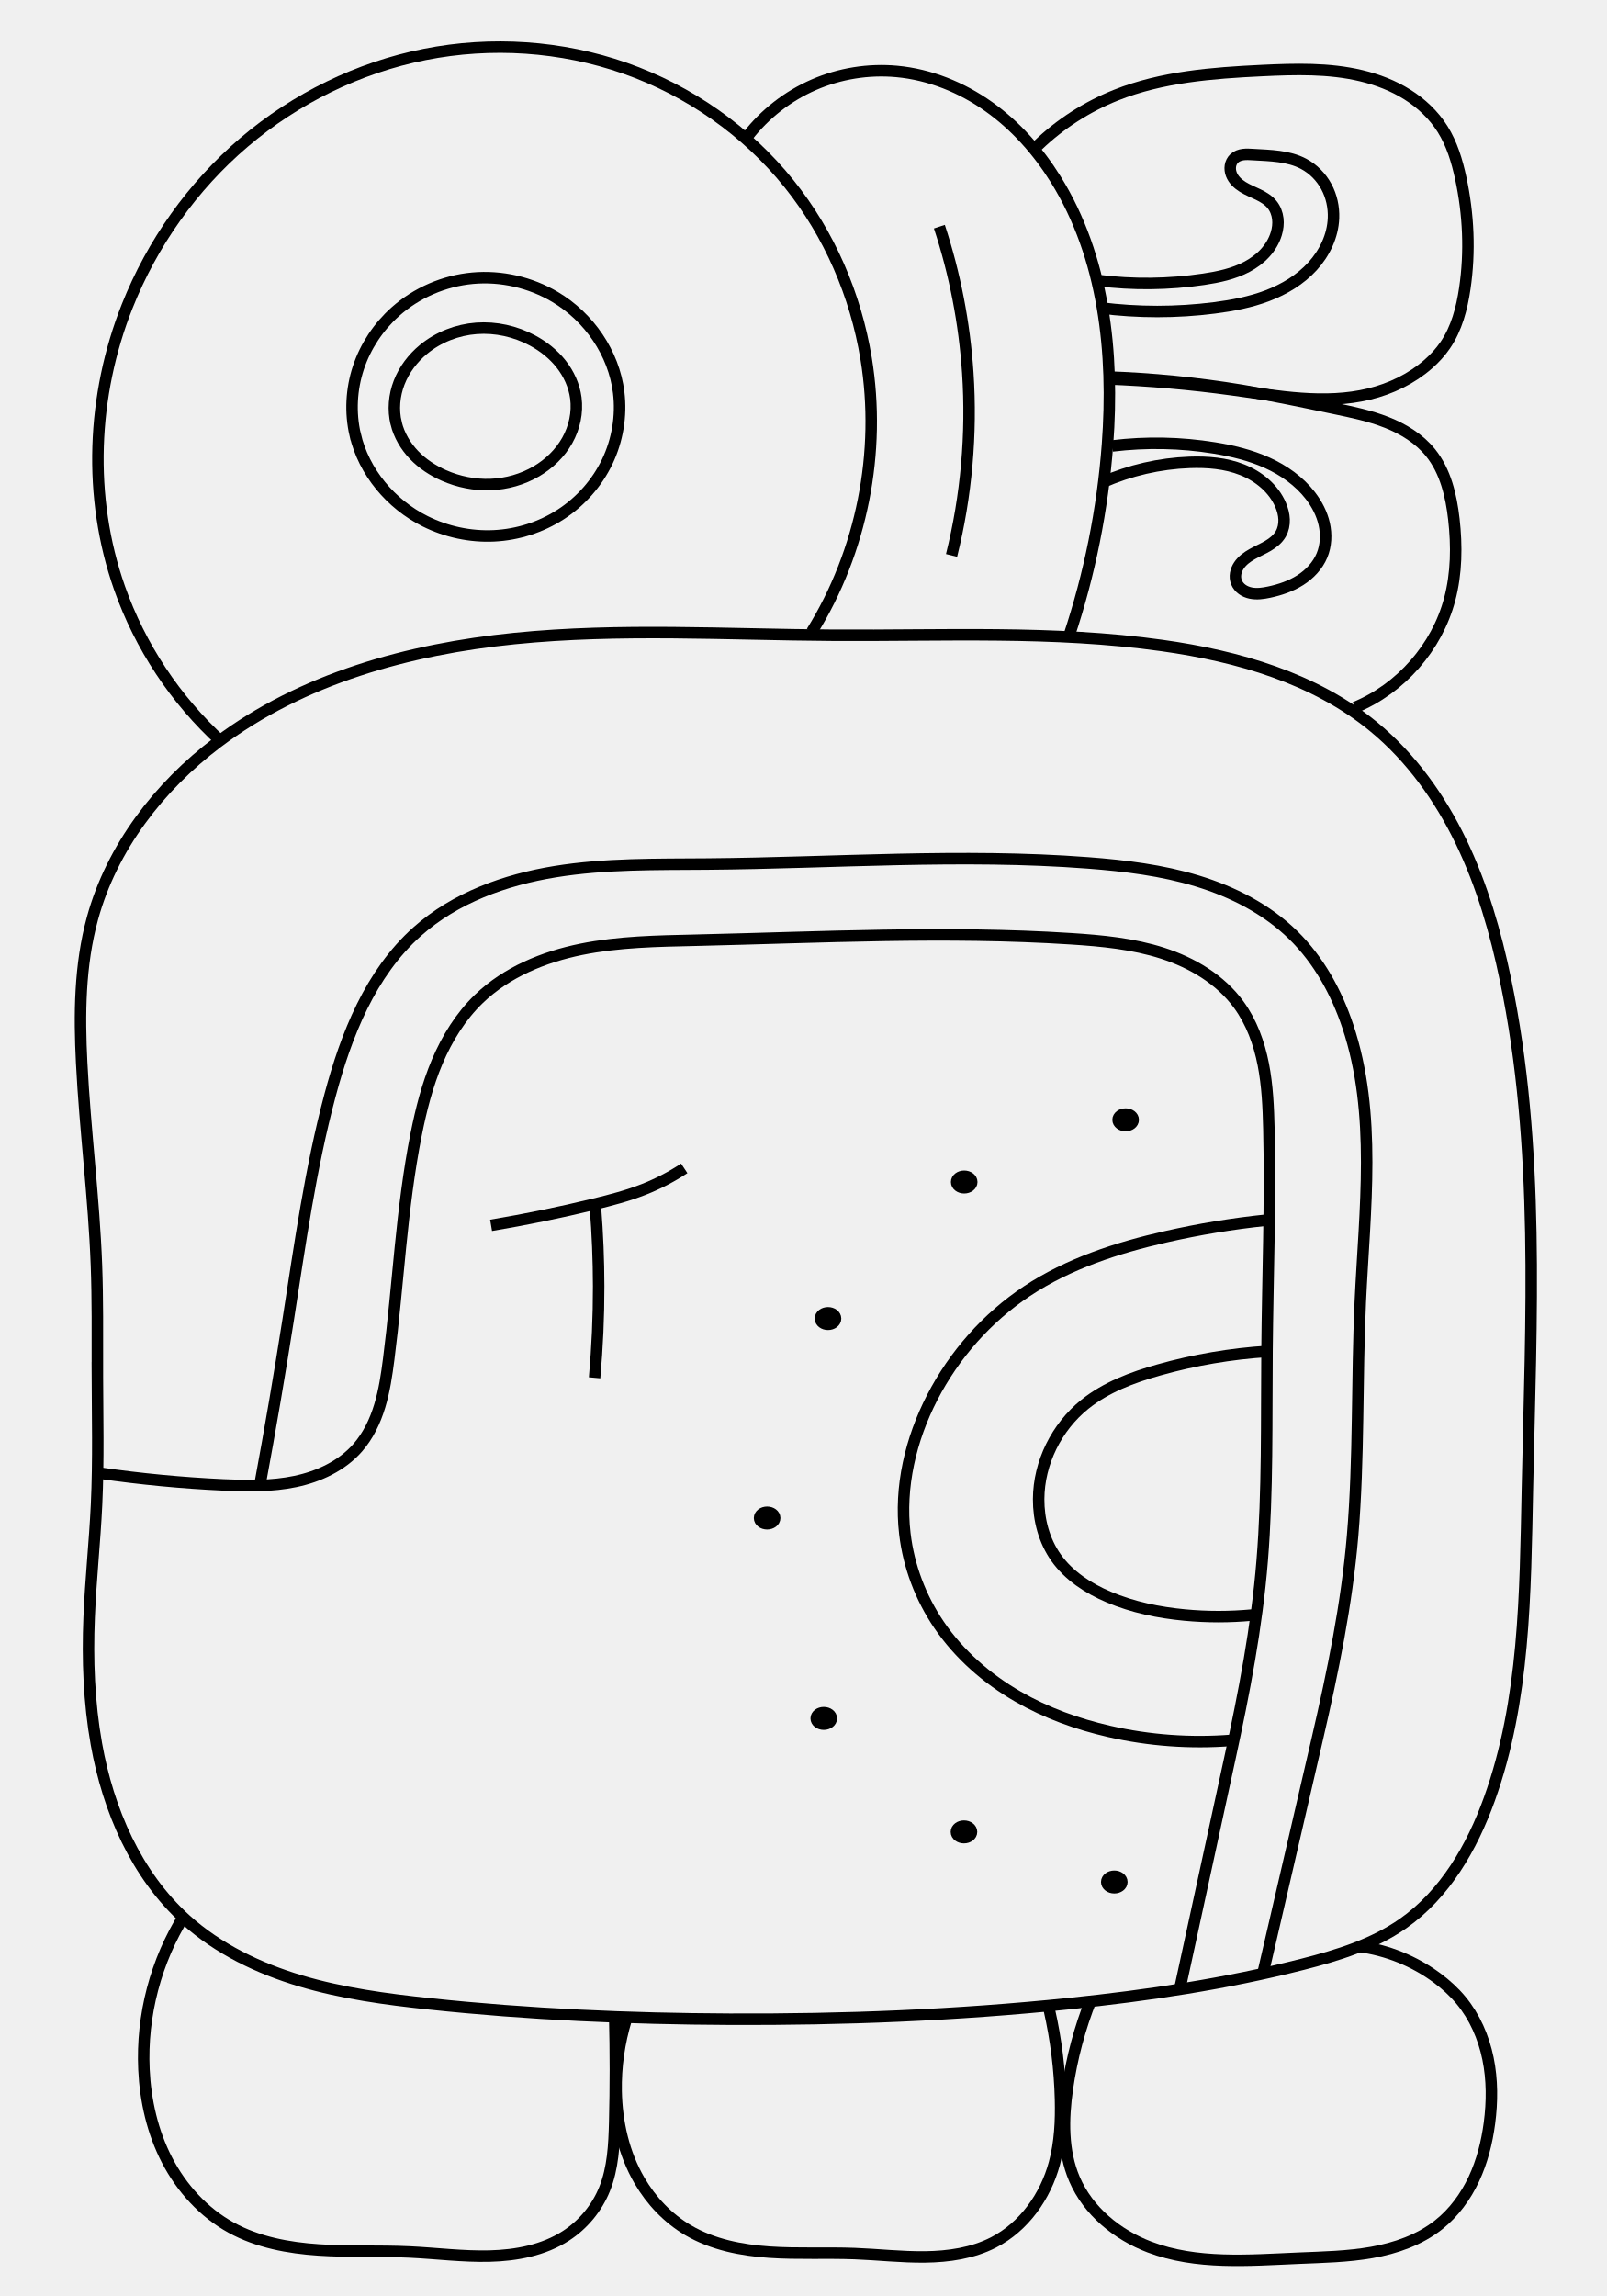
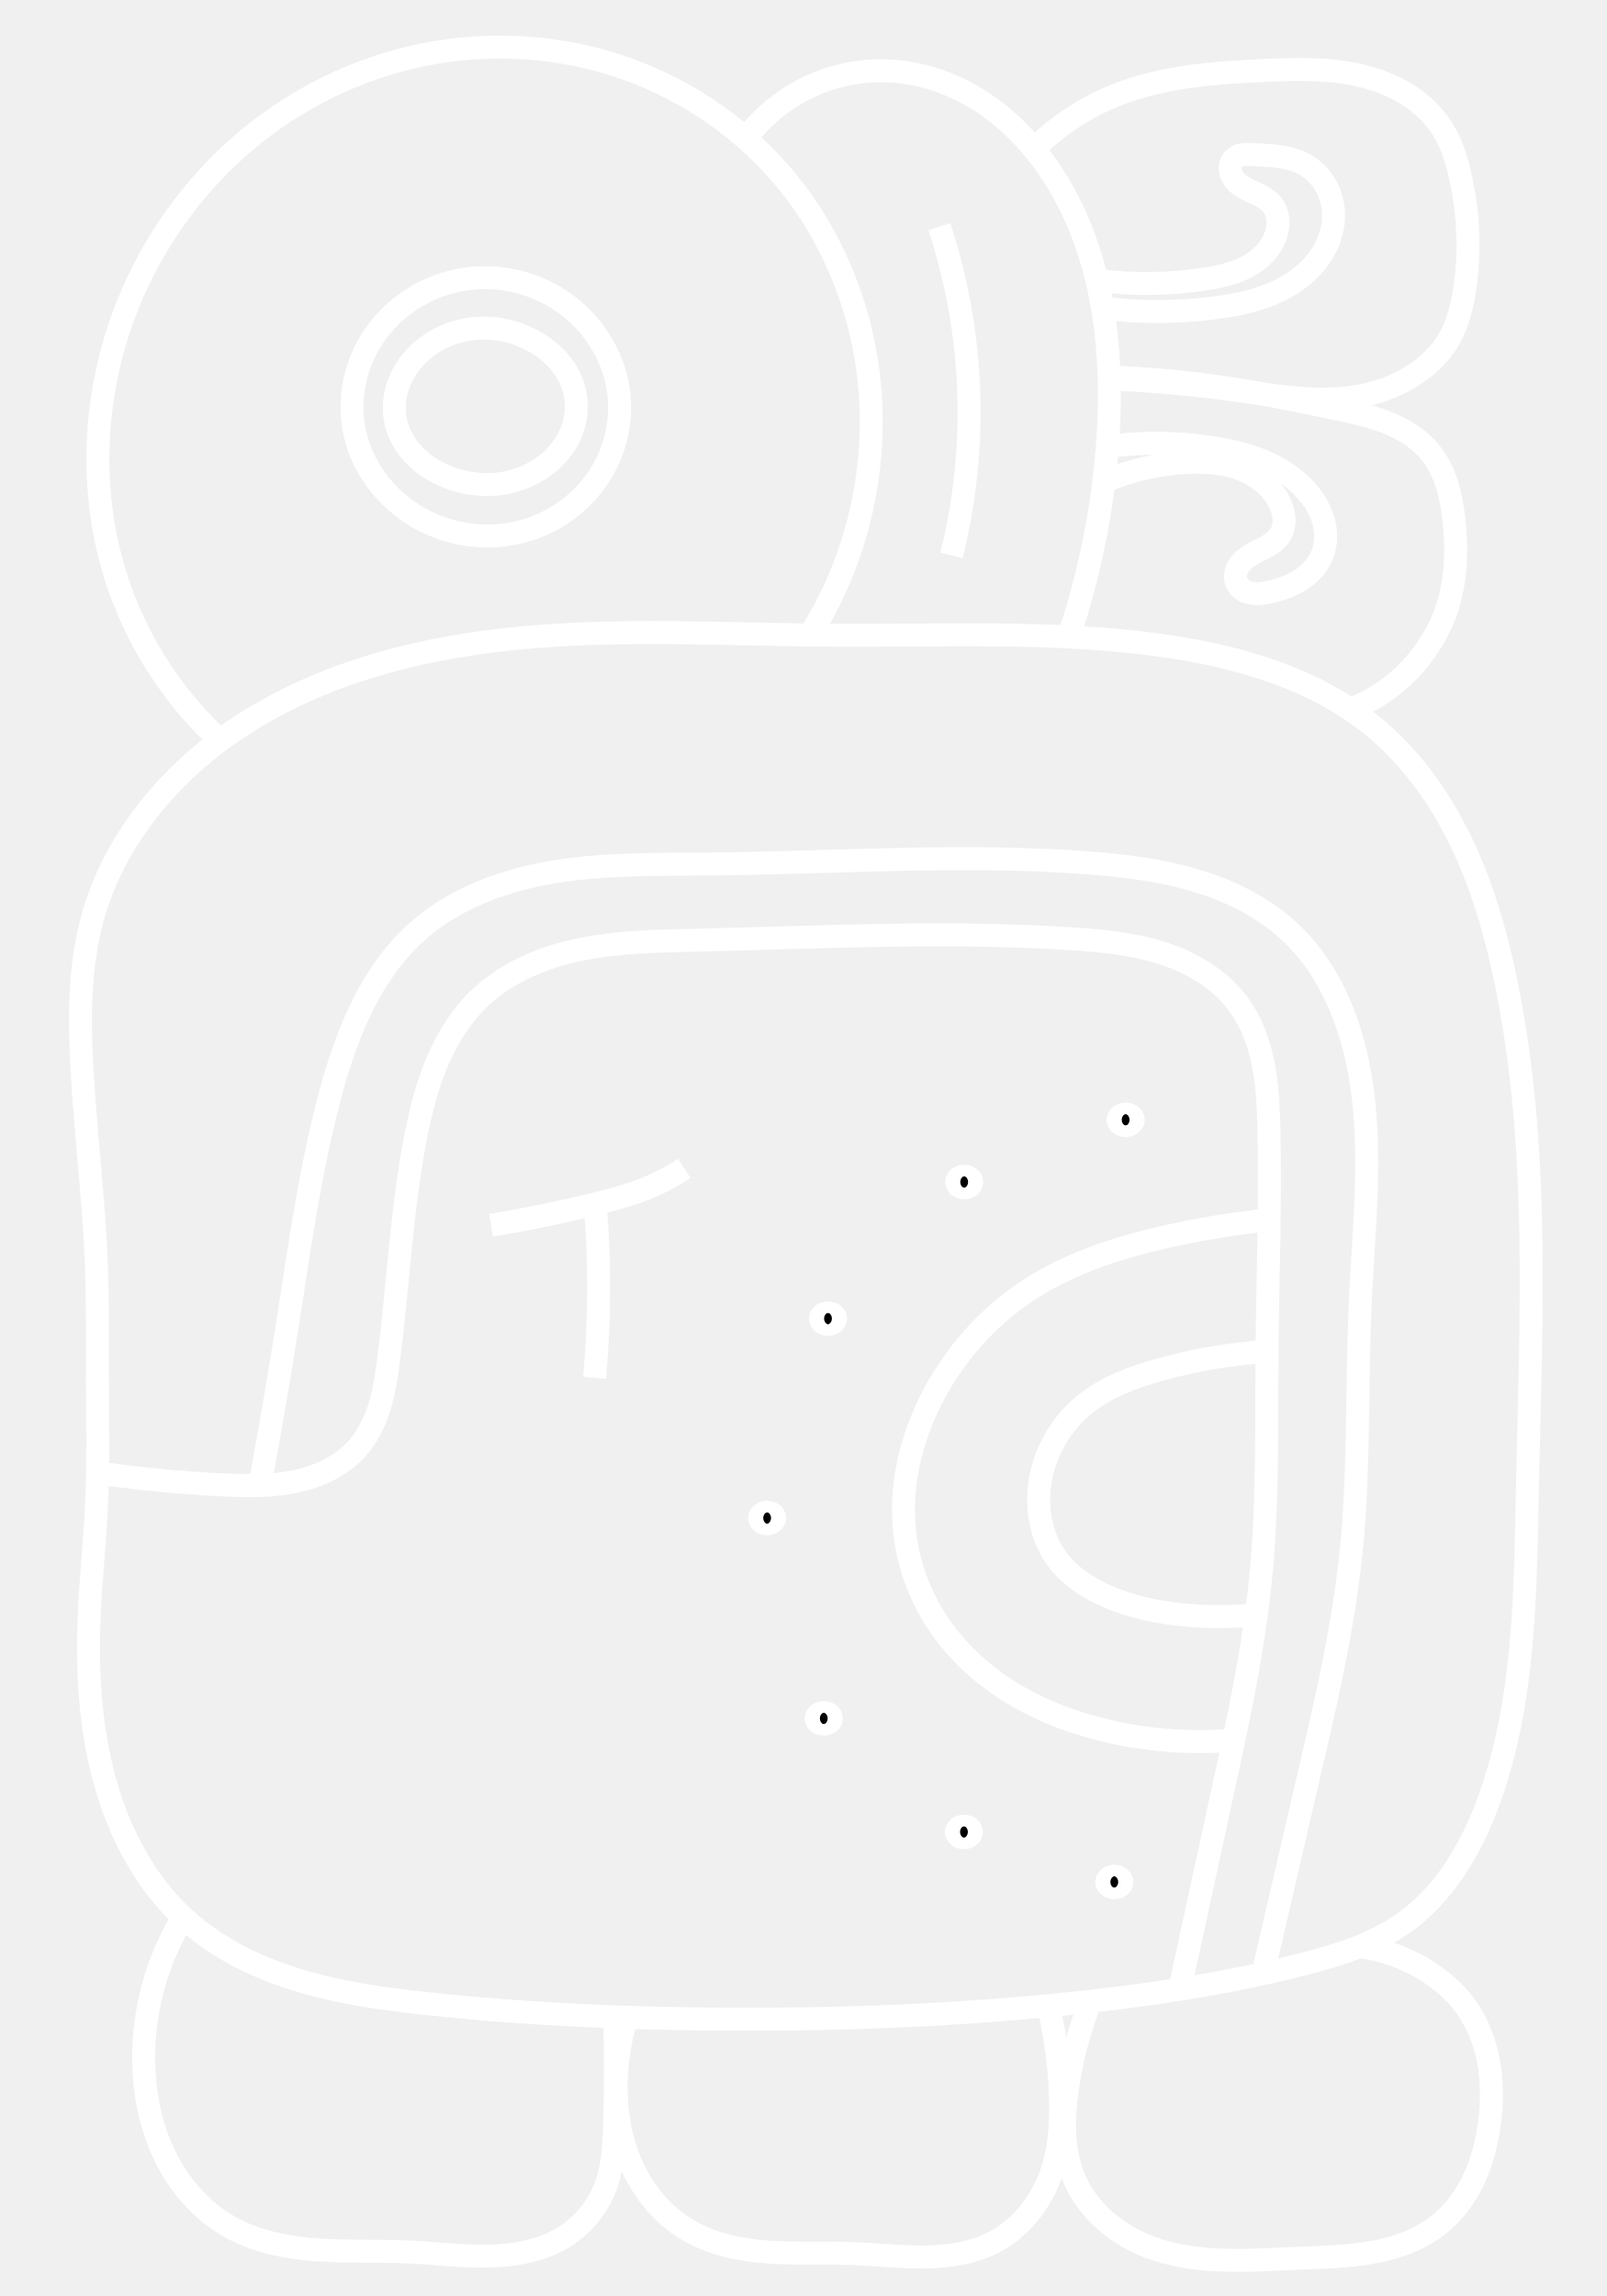
- <svg xmlns="http://www.w3.org/2000/svg" width="140" height="200" viewBox="0 0 140 200" id="svg6224" version="1.1">
-   <defs id="defs6226">
-     </defs>
-   <g id="layer1" transform="translate(0,-852.3622)">
-     <path style="fill:none;fill-rule:evenodd;stroke:#000000;stroke-width:1;stroke-linecap:butt;stroke-linejoin:miter;stroke-opacity:1" d="m 8.482,971.734 c 0.011,3.901 0.113,7.805 -0.071,11.701 -0.155,3.277 -0.512,6.542 -0.645,9.82 -0.15,3.688 -0.015,7.399 0.634,11.032 1.025,5.739 3.458,11.401 7.791,15.302 2.826,2.544 6.339,4.236 9.983,5.323 3.643,1.087 7.432,1.597 11.213,1.999 8.688,0.924 17.428,1.301 26.164,1.341 9.877,0.045 19.762,-0.34 29.587,-1.357 6.85,-0.709 13.681,-1.729 20.354,-3.43 3.06,-0.78 6.142,-1.731 8.729,-3.541 3.666,-2.564 6.017,-6.639 7.533,-10.847 3.094,-8.587 3.123,-17.924 3.313,-27.049 0.308,-14.814 1.12,-29.801 -1.905,-44.307 -0.863,-4.139 -2.043,-8.234 -3.879,-12.041 -1.836,-3.808 -4.351,-7.331 -7.616,-10.017 -5.144,-4.231 -11.82,-6.144 -18.416,-7.07 -9.484,-1.331 -19.113,-0.836 -28.69,-0.897 -9.254,-0.059 -18.537,-0.639 -27.745,0.288 -9.208,0.927 -18.49,3.48 -25.878,9.054 -5.09,3.84 -9.195,9.164 -10.881,15.313 -1.12,4.082 -1.156,8.38 -0.941,12.608 0.298,5.877 1.066,11.724 1.286,17.604 0.056,1.495 0.076,2.992 0.082,4.488 0.006,1.561 -0.004,3.123 5e-4,4.684 z" id="path4045-7-5" />
-     <path style="fill:none;fill-rule:evenodd;stroke:#000000;stroke-width:1;stroke-linecap:butt;stroke-linejoin:miter;stroke-opacity:1" d="m 8.706,980.684 c 3.567,0.515 7.158,0.857 10.758,1.024 2.093,0.097 4.211,0.133 6.262,-0.296 2.051,-0.429 4.053,-1.362 5.434,-2.938 0.913,-1.041 1.522,-2.32 1.923,-3.645 0.402,-1.325 0.605,-2.7 0.781,-4.073 0.838,-6.521 1.105,-13.122 2.389,-19.57 0.431,-2.163 0.978,-4.313 1.839,-6.344 0.861,-2.031 2.045,-3.946 3.633,-5.476 2.408,-2.32 5.631,-3.647 8.908,-4.312 3.277,-0.665 6.643,-0.715 9.986,-0.792 10.89,-0.254 21.796,-0.828 32.666,-0.129 2.704,0.174 5.428,0.432 8.007,1.264 2.578,0.832 5.026,2.288 6.624,4.475 1.114,1.525 1.774,3.345 2.139,5.199 0.364,1.853 0.445,3.75 0.49,5.638 0.152,6.428 -0.105,12.859 -0.163,19.289 -0.055,6.109 0.071,12.23 -0.422,18.32 -0.469,5.796 -1.579,11.519 -2.813,17.202 l -4.36,20.072" id="path4047-0-7" />
-     <path style="fill:none;fill-rule:evenodd;stroke:#000000;stroke-width:1;stroke-linecap:butt;stroke-linejoin:miter;stroke-opacity:1" d="m 109.1,993.043 c -1.961,0.186 -3.94,0.186 -5.901,0 -2.261,-0.214 -4.512,-0.679 -6.603,-1.565 -1.783,-0.755 -3.476,-1.85 -4.595,-3.432 -1.042,-1.474 -1.525,-3.303 -1.515,-5.107 0.017,-3.16 1.558,-6.263 4.019,-8.245 1.854,-1.493 4.139,-2.345 6.43,-2.992 3.105,-0.877 6.304,-1.422 9.525,-1.623" id="path4085-6-5" />
-     <path style="fill:none;fill-rule:evenodd;stroke:#000000;stroke-width:1;stroke-linecap:butt;stroke-linejoin:miter;stroke-opacity:1" d="m 107.274,1003.962 c -3.558,0.279 -7.158,0.016 -10.637,-0.779 -2.779,-0.635 -5.49,-1.612 -7.959,-3.036 -2.702,-1.558 -5.111,-3.662 -6.865,-6.24 -1.607,-2.362 -2.65,-5.11 -2.983,-7.948 -0.478,-4.068 0.509,-8.23 2.387,-11.87 1.916,-3.712 4.767,-6.946 8.248,-9.255 3.635,-2.411 7.863,-3.779 12.117,-4.744 2.873,-0.652 5.785,-1.133 8.716,-1.439" id="path4089-44-4" />
-     <ellipse style="opacity:1;fill:#000000;fill-opacity:1;stroke:#000000;stroke-width:1;stroke-linecap:round;stroke-linejoin:round;stroke-miterlimit:4;stroke-dasharray:none;stroke-dashoffset:0;stroke-opacity:1" id="path4093-70-1" cx="97.076" cy="1016.299" rx="0.659" ry="0.501" />
-     <ellipse style="opacity:1;fill:#000000;fill-opacity:1;stroke:#000000;stroke-width:1;stroke-linecap:round;stroke-linejoin:round;stroke-miterlimit:4;stroke-dasharray:none;stroke-dashoffset:0;stroke-opacity:1" id="path4093-6-0-2" cx="72.134" cy="967.22" rx="0.659" ry="0.501" />
-     <ellipse style="opacity:1;fill:#000000;fill-opacity:1;stroke:#000000;stroke-width:1;stroke-linecap:round;stroke-linejoin:round;stroke-miterlimit:4;stroke-dasharray:none;stroke-dashoffset:0;stroke-opacity:1" id="path4093-7-0-7" cx="66.831" cy="984.594" rx="0.659" ry="0.501" />
-     <ellipse style="opacity:1;fill:#000000;fill-opacity:1;stroke:#000000;stroke-width:1;stroke-linecap:round;stroke-linejoin:round;stroke-miterlimit:4;stroke-dasharray:none;stroke-dashoffset:0;stroke-opacity:1" id="path4093-4-8-6" cx="83.979" cy="1011.936" rx="0.659" ry="0.501" />
-     <ellipse style="opacity:1;fill:#000000;fill-opacity:1;stroke:#000000;stroke-width:1;stroke-linecap:round;stroke-linejoin:round;stroke-miterlimit:4;stroke-dasharray:none;stroke-dashoffset:0;stroke-opacity:1" id="path4093-69-2-2" cx="71.766" cy="1002.05" rx="0.659" ry="0.501" />
-     <ellipse style="opacity:1;fill:#000000;fill-opacity:1;stroke:#000000;stroke-width:1;stroke-linecap:round;stroke-linejoin:round;stroke-miterlimit:4;stroke-dasharray:none;stroke-dashoffset:0;stroke-opacity:1" id="path4093-86-8-3" cx="83.999" cy="955.325" rx="0.659" ry="0.501" />
-     <ellipse style="opacity:1;fill:#000000;fill-opacity:1;stroke:#000000;stroke-width:1;stroke-linecap:round;stroke-linejoin:round;stroke-miterlimit:4;stroke-dasharray:none;stroke-dashoffset:0;stroke-opacity:1" id="path4093-447-6-7" cx="98.064" cy="949.907" rx="0.659" ry="0.501" />
-     <path style="fill:none;fill-rule:evenodd;stroke:#000000;stroke-width:1;stroke-linecap:butt;stroke-linejoin:miter;stroke-opacity:1" d="m 22.66,981.616 c 0.884,-4.76 1.7,-9.533 2.45,-14.316 1.025,-6.542 1.929,-13.122 3.64,-19.52 1.413,-5.282 3.516,-10.632 7.598,-14.27 3.305,-2.945 7.648,-4.51 12.018,-5.219 4.37,-0.709 8.823,-0.627 13.25,-0.664 11.061,-0.093 22.14,-0.942 33.169,-0.1 3.218,0.246 6.445,0.639 9.532,1.58 3.087,0.94 6.046,2.454 8.351,4.713 2.223,2.179 3.766,4.985 4.753,7.937 2.557,7.649 1.461,15.957 1.087,24.014 -0.315,6.788 -0.097,13.601 -0.671,20.373 -0.505,5.952 -1.715,11.819 -3.063,17.637 l -4.735,20.432" id="path4047-0-8-0" />
-     <path style="fill:none;fill-rule:evenodd;stroke:#000000;stroke-width:1;stroke-linecap:butt;stroke-linejoin:miter;stroke-opacity:1" d="m 19.277,916.964 c -3.996,-3.648 -7.072,-8.295 -8.868,-13.398 -2.775,-7.885 -2.416,-16.766 0.672,-24.534 2.18,-5.484 5.691,-10.442 10.182,-14.27 4.492,-3.828 9.961,-6.512 15.749,-7.66 5.789,-1.148 11.886,-0.748 17.454,1.207 5.568,1.955 10.589,5.469 14.283,10.071 3.507,4.37 5.797,9.684 6.706,15.213 1.34,8.155 -0.373,16.775 -4.73,23.797" id="path5245-8-17-0" />
-     <path style="fill:none;fill-rule:evenodd;stroke:#000000;stroke-width:1px;stroke-linecap:butt;stroke-linejoin:miter;stroke-opacity:1" d="m 42.782,959.098 c 3.012,-0.506 6.007,-1.12 8.975,-1.841 1.455,-0.353 2.908,-0.733 4.302,-1.279 1.244,-0.487 2.437,-1.106 3.552,-1.842" id="path4702" />
-     <path style="fill:none;fill-rule:evenodd;stroke:#000000;stroke-width:1px;stroke-linecap:butt;stroke-linejoin:miter;stroke-opacity:1" d="m 51.8,972.379 c 0.239,-2.649 0.357,-5.31 0.354,-7.97 -0.003,-2.293 -0.097,-4.586 -0.28,-6.871" id="path4706" />
-     <path style="fill:none;fill-rule:evenodd;stroke:#000000;stroke-width:1px;stroke-linecap:butt;stroke-linejoin:miter;stroke-opacity:1" d="m 16.076,1019.184 c -2.501,3.983 -3.752,8.737 -3.535,13.435 0.126,2.74 0.75,5.477 2.013,7.912 1.263,2.435 3.184,4.556 5.588,5.877 2.318,1.274 4.987,1.769 7.626,1.944 2.639,0.176 5.289,0.051 7.93,0.177 2.321,0.11 4.637,0.414 6.96,0.356 2.323,-0.058 4.702,-0.506 6.652,-1.77 1.498,-0.972 2.69,-2.41 3.359,-4.066 0.74,-1.834 0.833,-3.856 0.884,-5.834 0.078,-3.063 0.078,-6.129 10e-5,-9.192" id="path4710" />
-     <path style="fill:none;fill-rule:evenodd;stroke:#000000;stroke-width:1px;stroke-linecap:butt;stroke-linejoin:miter;stroke-opacity:1" d="m 54.561,1028.25 c -0.624,2.028 -0.923,4.155 -0.884,6.276 0.051,2.708 0.67,5.437 2.033,7.778 1.028,1.766 2.481,3.296 4.243,4.331 2.13,1.251 4.625,1.742 7.089,1.909 2.464,0.167 4.939,0.03 7.406,0.124 2.049,0.079 4.094,0.317 6.144,0.292 2.051,-0.025 4.141,-0.327 5.965,-1.265 2.655,-1.365 4.527,-4.012 5.303,-6.894 0.487,-1.807 0.576,-3.698 0.53,-5.568 -0.065,-2.616 -0.391,-5.226 -0.972,-7.778" id="path4710-0" />
-     <path style="fill:none;fill-rule:evenodd;stroke:#000000;stroke-width:1px;stroke-linecap:butt;stroke-linejoin:miter;stroke-opacity:1" d="m 118.373,1021.906 c 2.472,0.32 4.858,1.287 6.856,2.778 0.747,0.558 1.443,1.189 2.039,1.906 1.207,1.453 1.983,3.237 2.364,5.087 0.38,1.85 0.374,3.766 0.126,5.638 -0.222,1.674 -0.64,3.331 -1.357,4.86 -0.717,1.529 -1.74,2.929 -3.063,3.979 -1.667,1.324 -3.742,2.047 -5.838,2.417 -2.096,0.37 -4.233,0.409 -6.36,0.5 -4.372,0.188 -8.902,0.581 -12.993,-0.972 -2.825,-1.073 -5.352,-3.144 -6.541,-5.922 -1.048,-2.449 -0.997,-5.229 -0.619,-7.867 0.383,-2.67 1.083,-5.294 2.082,-7.8" id="path4710-9" />
-     <path style="fill:none;fill-rule:evenodd;stroke:#000000;stroke-width:1;stroke-linecap:butt;stroke-linejoin:miter;stroke-opacity:1" d="m 65.123,864.239 c 1.508,-1.95 3.514,-3.511 5.774,-4.494 2.26,-0.983 4.77,-1.386 7.224,-1.16 2.881,0.265 5.654,1.39 8.013,3.065 2.359,1.674 4.313,3.885 5.842,6.342 4.212,6.769 5.105,15.131 4.508,23.081 -0.426,5.678 -1.556,11.303 -3.357,16.705" id="path4744" />
-     <path style="fill:none;fill-rule:evenodd;stroke:#000000;stroke-width:1;stroke-linecap:butt;stroke-linejoin:miter;stroke-opacity:1" d="m 96.406,885.365 c 3.681,0.135 7.356,0.455 11.005,0.959 3.942,0.544 7.988,1.298 11.856,0.363 1.898,-0.458 3.709,-1.33 5.174,-2.621 0.552,-0.486 1.054,-1.031 1.468,-1.639 0.991,-1.451 1.447,-3.201 1.703,-4.939 0.471,-3.188 0.324,-6.458 -0.354,-9.609 -0.321,-1.49 -0.769,-2.976 -1.579,-4.267 -0.77,-1.228 -1.852,-2.248 -3.08,-3.019 -1.228,-0.771 -2.6,-1.299 -4.01,-1.635 -2.821,-0.673 -5.761,-0.589 -8.658,-0.45 -4.31,0.207 -8.696,0.543 -12.705,2.141 -2.531,1.009 -4.865,2.511 -6.832,4.397" id="path4748" />
-     <path style="fill:none;fill-rule:evenodd;stroke:#000000;stroke-width:1;stroke-linecap:butt;stroke-linejoin:miter;stroke-opacity:1" d="m 95.654,876.791 c 3.053,0.384 6.157,0.349 9.201,-0.103 1.304,-0.194 2.617,-0.471 3.78,-1.089 0.582,-0.309 1.122,-0.703 1.568,-1.188 0.446,-0.485 0.797,-1.063 0.987,-1.694 0.128,-0.424 0.183,-0.873 0.13,-1.313 -0.053,-0.44 -0.217,-0.87 -0.495,-1.215 -0.314,-0.391 -0.757,-0.657 -1.208,-0.877 -0.451,-0.219 -0.922,-0.402 -1.349,-0.667 -0.426,-0.265 -0.813,-0.627 -0.993,-1.096 -0.09,-0.234 -0.125,-0.491 -0.085,-0.739 0.04,-0.248 0.158,-0.485 0.342,-0.655 0.209,-0.193 0.491,-0.292 0.773,-0.329 0.282,-0.037 0.568,-0.017 0.852,4.1e-4 1.506,0.09 3.081,0.102 4.414,0.808 0.837,0.444 1.529,1.149 1.979,1.983 0.45,0.834 0.66,1.792 0.624,2.738 -0.058,1.558 -0.776,3.051 -1.829,4.202 -1.066,1.167 -2.459,2.003 -3.937,2.564 -1.477,0.561 -3.043,0.858 -4.61,1.058 -3.301,0.421 -6.655,0.421 -9.956,0" id="path4752" />
-     <path style="fill:none;fill-rule:evenodd;stroke:#000000;stroke-width:1;stroke-linecap:butt;stroke-linejoin:miter;stroke-opacity:1" d="m 96.406,885.197 c 3.938,0.131 7.868,0.52 11.756,1.162 2.714,0.448 5.406,1.019 8.099,1.581 1.535,0.32 3.08,0.639 4.539,1.214 1.459,0.574 2.843,1.423 3.828,2.644 1.302,1.614 1.798,3.73 2.032,5.791 0.264,2.326 0.236,4.709 -0.363,6.971 -1.109,4.188 -4.26,7.783 -8.265,9.433" id="path4748-9" />
-     <path style="fill:none;fill-rule:evenodd;stroke:#000000;stroke-width:1;stroke-linecap:butt;stroke-linejoin:miter;stroke-opacity:1" d="m 96.03,894.39 c 2.393,-1.059 4.989,-1.657 7.604,-1.752 1.553,-0.056 3.138,0.069 4.582,0.642 1.444,0.573 2.74,1.635 3.35,3.064 0.171,0.402 0.288,0.831 0.303,1.268 0.015,0.437 -0.074,0.882 -0.292,1.261 -0.256,0.446 -0.672,0.778 -1.114,1.039 -0.442,0.261 -0.918,0.462 -1.365,0.714 -0.448,0.252 -0.877,0.563 -1.161,0.991 -0.142,0.214 -0.246,0.455 -0.289,0.708 -0.043,0.253 -0.022,0.519 0.073,0.757 0.1,0.251 0.28,0.467 0.499,0.625 0.219,0.158 0.475,0.261 0.74,0.316 0.529,0.109 1.078,0.031 1.607,-0.082 0.95,-0.203 1.886,-0.519 2.706,-1.039 0.82,-0.521 1.521,-1.258 1.895,-2.154 0.357,-0.856 0.402,-1.826 0.2,-2.731 -0.202,-0.905 -0.642,-1.747 -1.209,-2.481 -0.975,-1.261 -2.317,-2.208 -3.769,-2.864 -1.453,-0.656 -3.017,-1.034 -4.59,-1.289 -2.937,-0.476 -5.941,-0.536 -8.895,-0.177" id="path4752-0" />
-     <path style="fill:none;fill-rule:evenodd;stroke:#000000;stroke-width:1px;stroke-linecap:butt;stroke-linejoin:miter;stroke-opacity:1" d="m 81.837,872.106 c 1.354,4.117 2.187,8.404 2.475,12.728 0.355,5.334 -0.124,10.722 -1.414,15.91" id="path4780" />
-     <path style="fill:none;fill-rule:evenodd;stroke:#000000;stroke-width:1;stroke-linecap:butt;stroke-linejoin:miter;stroke-opacity:1" d="m 30.943,890.226 c 0.755,3.256 3.112,6.056 6.104,7.545 1.846,0.919 3.928,1.365 5.988,1.266 2.06,-0.099 4.093,-0.746 5.823,-1.869 1.731,-1.125 3.152,-2.727 4.044,-4.589 0.892,-1.862 1.249,-3.979 0.998,-6.029 -0.42,-3.429 -2.579,-6.564 -5.55,-8.325 -2.144,-1.271 -4.691,-1.854 -7.173,-1.628 -2.482,0.226 -4.886,1.263 -6.744,2.925 -1.468,1.312 -2.594,3.008 -3.212,4.877 -0.618,1.869 -0.724,3.909 -0.279,5.827 z" id="path4784" />
-     <path style="fill:none;fill-rule:evenodd;stroke:#000000;stroke-width:1;stroke-linecap:butt;stroke-linejoin:miter;stroke-opacity:1" d="m 34.515,889.239 c 0.255,1.033 0.813,1.98 1.547,2.749 0.734,0.769 1.641,1.364 2.615,1.792 1.277,0.562 2.679,0.842 4.073,0.788 1.394,-0.054 2.776,-0.445 3.979,-1.151 1.105,-0.649 2.06,-1.569 2.688,-2.686 0.628,-1.117 0.918,-2.433 0.749,-3.704 -0.143,-1.077 -0.611,-2.101 -1.283,-2.954 -0.672,-0.854 -1.543,-1.542 -2.5,-2.056 -1.483,-0.796 -3.191,-1.179 -4.869,-1.055 -1.678,0.125 -3.321,0.763 -4.618,1.835 -0.931,0.769 -1.684,1.761 -2.121,2.886 -0.437,1.125 -0.548,2.383 -0.259,3.555 z" id="path4784-6" />
+ <svg xmlns="http://www.w3.org/2000/svg" width="100%" height="100%" viewBox="0 0 140 200" version="1.1" xml:space="preserve" style="fill-rule:evenodd;clip-rule:evenodd;">
+   <g id="Calque-1" transform="matrix(1,0,0,1,0,-852.362)">
+     <path id="path4045-7-5" d="M8.482,971.734C8.493,975.635 8.595,979.539 8.411,983.436C8.256,986.713 7.899,989.978 7.765,993.256C7.615,996.944 7.75,1000.65 8.399,1004.29C9.425,1010.03 11.858,1015.69 16.19,1019.59C19.016,1022.13 22.53,1023.83 26.173,1024.91C29.816,1026 33.605,1026.51 37.386,1026.91C46.074,1027.84 54.814,1028.21 63.55,1028.25C73.428,1028.3 83.312,1027.91 93.137,1026.89C99.987,1026.18 106.818,1025.17 113.491,1023.46C116.551,1022.68 119.633,1021.73 122.22,1019.92C125.886,1017.36 128.237,1013.28 129.753,1009.08C132.847,1000.49 132.876,991.153 133.066,982.027C133.374,967.213 134.186,952.226 131.161,937.721C130.298,933.582 129.118,929.487 127.282,925.679C125.445,921.872 122.931,918.348 119.666,915.663C114.522,911.432 107.845,909.519 101.25,908.593C91.766,907.262 82.136,907.757 72.56,907.696C63.305,907.637 54.022,907.057 44.815,907.984C35.607,908.911 26.324,911.464 18.936,917.038C13.846,920.878 9.741,926.202 8.055,932.351C6.935,936.432 6.899,940.731 7.113,944.958C7.412,950.835 8.18,956.682 8.399,962.562C8.455,964.058 8.476,965.554 8.481,967.05C8.487,968.612 8.477,970.173 8.482,971.734Z" style="fill:none;stroke:white;stroke-width:2px;" />
+     <path id="path4047-0-7" d="M8.706,980.684C12.272,981.199 15.864,981.541 19.464,981.708C21.557,981.805 23.675,981.841 25.726,981.412C27.777,980.983 29.778,980.05 31.16,978.475C32.073,977.434 32.682,976.155 33.083,974.83C33.485,973.505 33.688,972.13 33.864,970.757C34.702,964.236 34.969,957.634 36.253,951.187C36.684,949.024 37.231,946.874 38.092,944.843C38.952,942.812 40.137,940.897 41.725,939.367C44.133,937.046 47.356,935.719 50.633,935.055C53.91,934.39 57.276,934.34 60.619,934.262C71.509,934.009 82.414,933.434 93.285,934.133C95.989,934.307 98.713,934.565 101.292,935.397C103.87,936.229 106.317,937.685 107.915,939.872C109.03,941.397 109.69,943.218 110.054,945.071C110.419,946.924 110.5,948.821 110.544,950.71C110.696,957.138 110.439,963.568 110.381,969.998C110.327,976.108 110.452,982.228 109.96,988.318C109.491,994.114 108.381,999.837 107.146,1005.52L102.787,1025.59" style="fill:none;stroke:white;stroke-width:2px;" />
+     <path id="path4085-6-5" d="M109.1,993.043C107.139,993.228 105.16,993.228 103.199,993.043C100.938,992.829 98.687,992.364 96.596,991.478C94.813,990.723 93.12,989.627 92.002,988.046C90.96,986.573 90.477,984.744 90.486,982.939C90.504,979.779 92.044,976.676 94.506,974.694C96.359,973.201 98.644,972.349 100.935,971.702C104.041,970.825 107.239,970.28 110.46,970.079" style="fill:none;stroke:white;stroke-width:2px;" />
+     <path id="path4089-44-4" d="M107.274,1003.96C103.716,1004.24 100.116,1003.98 96.637,1003.18C93.858,1002.55 91.147,1001.57 88.677,1000.15C85.975,998.589 83.567,996.485 81.812,993.907C80.205,991.545 79.162,988.796 78.829,985.959C78.351,981.891 79.337,977.728 81.216,974.089C83.132,970.377 85.983,967.143 89.464,964.834C93.099,962.423 97.327,961.054 101.581,960.089C104.454,959.438 107.366,958.957 110.296,958.65" style="fill:none;stroke:white;stroke-width:2px;" />
+     <ellipse id="path4093-70-1" cx="97.076" cy="1016.3" rx="0.659" ry="0.501" style="stroke:white;stroke-width:2px;stroke-linecap:round;stroke-linejoin:round;" />
+     <ellipse id="path4093-6-0-2" cx="72.134" cy="967.22" rx="0.659" ry="0.501" style="stroke:white;stroke-width:2px;stroke-linecap:round;stroke-linejoin:round;" />
+     <ellipse id="path4093-7-0-7" cx="66.831" cy="984.594" rx="0.659" ry="0.501" style="stroke:white;stroke-width:2px;stroke-linecap:round;stroke-linejoin:round;" />
+     <ellipse id="path4093-4-8-6" cx="83.979" cy="1011.94" rx="0.659" ry="0.501" style="stroke:white;stroke-width:2px;stroke-linecap:round;stroke-linejoin:round;" />
+     <ellipse id="path4093-69-2-2" cx="71.766" cy="1002.05" rx="0.659" ry="0.501" style="stroke:white;stroke-width:2px;stroke-linecap:round;stroke-linejoin:round;" />
+     <ellipse id="path4093-86-8-3" cx="83.999" cy="955.325" rx="0.659" ry="0.501" style="stroke:white;stroke-width:2px;stroke-linecap:round;stroke-linejoin:round;" />
+     <ellipse id="path4093-447-6-7" cx="98.064" cy="949.907" rx="0.659" ry="0.501" style="stroke:white;stroke-width:2px;stroke-linecap:round;stroke-linejoin:round;" />
+     <path id="path4047-0-8-0" d="M22.66,981.616C23.544,976.856 24.361,972.083 25.11,967.3C26.135,960.757 27.039,954.177 28.75,947.78C30.163,942.498 32.266,937.147 36.348,933.509C39.653,930.564 43.997,929 48.366,928.291C52.736,927.581 57.19,927.664 61.616,927.626C72.677,927.533 83.757,926.684 94.786,927.526C98.004,927.771 101.231,928.165 104.318,929.105C107.405,930.046 110.364,931.559 112.668,933.819C114.891,935.998 116.435,938.804 117.421,941.756C119.978,949.405 118.883,957.713 118.508,965.77C118.193,972.558 118.412,979.371 117.837,986.143C117.332,992.094 116.123,997.961 114.774,1003.78L110.039,1024.21" style="fill:none;stroke:white;stroke-width:2px;" />
+     <path id="path5245-8-17-0" d="M19.277,916.964C15.281,913.316 12.205,908.669 10.409,903.565C7.634,895.68 7.993,886.799 11.081,879.031C13.261,873.547 16.772,868.589 21.263,864.761C25.755,860.933 31.224,858.249 37.013,857.101C42.802,855.954 48.899,856.353 54.467,858.308C60.035,860.264 65.056,863.777 68.75,868.38C72.257,872.75 74.547,878.064 75.456,883.593C76.796,891.748 75.083,900.368 70.726,907.39" style="fill:none;stroke:white;stroke-width:2px;" />
+     <path id="path4702" d="M42.782,959.098C45.794,958.592 48.788,957.978 51.757,957.257C53.212,956.904 54.664,956.524 56.058,955.978C57.303,955.49 58.495,954.872 59.61,954.136" style="fill:none;stroke:white;stroke-width:2px;" />
+     <path id="path4706" d="M51.8,972.379C52.039,969.729 52.157,967.069 52.153,964.409C52.15,962.116 52.056,959.823 51.873,957.538" style="fill:none;stroke:white;stroke-width:2px;" />
+     <path id="path4710" d="M16.076,1019.18C13.575,1023.17 12.324,1027.92 12.54,1032.62C12.666,1035.36 13.29,1038.1 14.553,1040.53C15.816,1042.97 17.738,1045.09 20.142,1046.41C22.459,1047.68 25.129,1048.18 27.767,1048.35C30.406,1048.53 33.056,1048.4 35.698,1048.53C38.019,1048.64 40.335,1048.94 42.658,1048.88C44.981,1048.83 47.36,1048.38 49.31,1047.12C50.808,1046.14 52,1044.7 52.668,1043.05C53.409,1041.21 53.502,1039.19 53.552,1037.21C53.631,1034.15 53.631,1031.09 53.552,1028.02" style="fill:none;stroke:white;stroke-width:2px;" />
+     <path id="path4710-0" d="M54.561,1028.25C53.937,1030.28 53.637,1032.4 53.677,1034.53C53.728,1037.23 54.347,1039.96 55.71,1042.3C56.738,1044.07 58.191,1045.6 59.953,1046.63C62.082,1047.88 64.578,1048.38 67.042,1048.54C69.506,1048.71 71.981,1048.57 74.448,1048.67C76.498,1048.75 78.542,1048.99 80.593,1048.96C82.644,1048.93 84.734,1048.63 86.558,1047.69C89.212,1046.33 91.084,1043.68 91.861,1040.8C92.348,1038.99 92.437,1037.1 92.391,1035.23C92.326,1032.62 92,1030.01 91.419,1027.45" style="fill:none;stroke:white;stroke-width:2px;" />
+     <path id="path4710-9" d="M118.373,1021.91C120.846,1022.23 123.232,1023.19 125.23,1024.68C125.977,1025.24 126.672,1025.87 127.269,1026.59C128.476,1028.04 129.252,1029.83 129.632,1031.68C130.012,1033.53 130.006,1035.44 129.758,1037.32C129.536,1038.99 129.118,1040.65 128.401,1042.18C127.685,1043.7 126.661,1045.1 125.339,1046.15C123.672,1047.48 121.596,1048.2 119.5,1048.57C117.405,1048.94 115.267,1048.98 113.141,1049.07C108.769,1049.26 104.239,1049.65 100.148,1048.1C97.322,1047.03 94.796,1044.96 93.607,1042.18C92.559,1039.73 92.61,1036.95 92.988,1034.31C93.371,1031.64 94.072,1029.02 95.07,1026.51" style="fill:none;stroke:white;stroke-width:2px;" />
+     <path id="path4744" d="M65.123,864.239C66.631,862.289 68.636,860.728 70.896,859.745C73.156,858.761 75.666,858.358 78.12,858.585C81.001,858.85 83.774,859.975 86.134,861.649C88.493,863.323 90.447,865.534 91.975,867.991C96.187,874.76 97.08,883.121 96.484,891.072C96.058,896.75 94.927,902.374 93.127,907.776" style="fill:none;stroke:white;stroke-width:2px;" />
+     <path id="path4748" d="M96.406,885.365C100.087,885.5 103.762,885.82 107.411,886.323C111.353,886.867 115.398,887.621 119.267,886.686C121.164,886.228 122.976,885.357 124.44,884.066C124.992,883.579 125.494,883.034 125.909,882.427C126.899,880.976 127.355,879.226 127.612,877.488C128.083,874.3 127.936,871.029 127.258,867.879C126.937,866.389 126.489,864.904 125.679,863.612C124.909,862.384 123.827,861.364 122.599,860.593C121.371,859.822 119.999,859.294 118.589,858.958C115.768,858.285 112.827,858.369 109.931,858.508C105.621,858.714 101.235,859.051 97.226,860.648C94.695,861.657 92.361,863.159 90.395,865.045" style="fill:none;stroke:white;stroke-width:2px;" />
+     <path id="path4752" d="M95.654,876.791C98.707,877.174 101.812,877.14 104.855,876.687C106.159,876.494 107.472,876.217 108.635,875.598C109.217,875.289 109.757,874.895 110.204,874.41C110.65,873.925 111,873.347 111.19,872.716C111.318,872.292 111.373,871.843 111.32,871.403C111.267,870.963 111.103,870.533 110.825,870.188C110.511,869.797 110.068,869.531 109.617,869.312C109.166,869.092 108.695,868.91 108.269,868.645C107.842,868.38 107.455,868.018 107.275,867.549C107.185,867.315 107.15,867.058 107.19,866.81C107.23,866.563 107.348,866.326 107.532,866.155C107.741,865.962 108.023,865.864 108.305,865.827C108.587,865.79 108.873,865.81 109.156,865.827C110.662,865.917 112.237,865.929 113.57,866.636C114.407,867.079 115.099,867.785 115.549,868.618C115.999,869.452 116.209,870.41 116.174,871.357C116.115,872.915 115.397,874.407 114.345,875.559C113.279,876.725 111.886,877.561 110.408,878.123C108.931,878.684 107.366,878.981 105.798,879.181C102.497,879.602 99.143,879.602 95.842,879.181" style="fill:none;stroke:white;stroke-width:2px;" />
+     <path id="path4748-9" d="M96.406,885.197C100.344,885.329 104.274,885.717 108.162,886.359C110.876,886.807 113.568,887.379 116.261,887.94C117.796,888.26 119.341,888.579 120.8,889.153C122.26,889.728 123.644,890.576 124.628,891.797C125.93,893.412 126.426,895.527 126.66,897.588C126.923,899.914 126.896,902.297 126.297,904.559C125.188,908.747 122.037,912.343 118.032,913.992" style="fill:none;stroke:white;stroke-width:2px;" />
+     <path id="path4752-0" d="M96.03,894.39C98.423,893.331 101.019,892.733 103.634,892.638C105.187,892.581 106.772,892.707 108.216,893.28C109.66,893.852 110.957,894.915 111.566,896.344C111.738,896.746 111.854,897.175 111.869,897.612C111.884,898.048 111.795,898.493 111.577,898.872C111.322,899.318 110.905,899.65 110.463,899.911C110.021,900.173 109.545,900.373 109.097,900.625C108.65,900.877 108.221,901.188 107.936,901.616C107.794,901.83 107.69,902.071 107.648,902.324C107.605,902.577 107.626,902.843 107.72,903.082C107.82,903.333 108,903.548 108.219,903.707C108.438,903.865 108.694,903.967 108.959,904.022C109.488,904.132 110.037,904.053 110.566,903.94C111.516,903.737 112.452,903.421 113.272,902.901C114.092,902.38 114.793,901.643 115.167,900.746C115.524,899.89 115.569,898.92 115.367,898.015C115.165,897.11 114.725,896.268 114.158,895.534C113.183,894.273 111.841,893.326 110.388,892.67C108.936,892.014 107.372,891.636 105.798,891.381C102.861,890.905 99.857,890.845 96.903,891.205" style="fill:none;stroke:white;stroke-width:2px;" />
+     <path id="path4780" d="M81.837,872.106C83.19,876.223 84.024,880.51 84.311,884.834C84.666,890.168 84.187,895.556 82.897,900.744" style="fill:none;stroke:white;stroke-width:2px;" />
+     <path id="path4784" d="M30.943,890.226C31.699,893.482 34.055,896.282 37.048,897.772C38.894,898.69 40.976,899.137 43.036,899.037C45.095,898.938 47.129,898.292 48.858,897.168C50.589,896.043 52.01,894.441 52.902,892.579C53.794,890.717 54.152,888.599 53.901,886.55C53.481,883.122 51.322,879.986 48.351,878.225C46.207,876.954 43.66,876.371 41.178,876.597C38.696,876.824 36.292,877.861 34.434,879.522C32.966,880.834 31.84,882.53 31.222,884.399C30.604,886.269 30.498,888.308 30.943,890.226Z" style="fill:none;stroke:white;stroke-width:2px;" />
+     <path id="path4784-6" d="M34.515,889.239C34.77,890.271 35.328,891.219 36.062,891.988C36.797,892.757 37.703,893.352 38.677,893.78C39.953,894.341 41.356,894.622 42.75,894.567C44.143,894.513 45.526,894.123 46.729,893.417C47.834,892.768 48.789,891.848 49.417,890.73C50.045,889.613 50.335,888.297 50.166,887.027C50.023,885.95 49.555,884.926 48.883,884.072C48.211,883.218 47.34,882.531 46.382,882.017C44.899,881.221 43.192,880.837 41.513,880.962C39.835,881.087 38.193,881.725 36.895,882.797C35.964,883.566 35.21,884.558 34.774,885.684C34.337,886.809 34.226,888.067 34.515,889.239Z" style="fill:none;stroke:white;stroke-width:2px;" />
  </g>
</svg>
